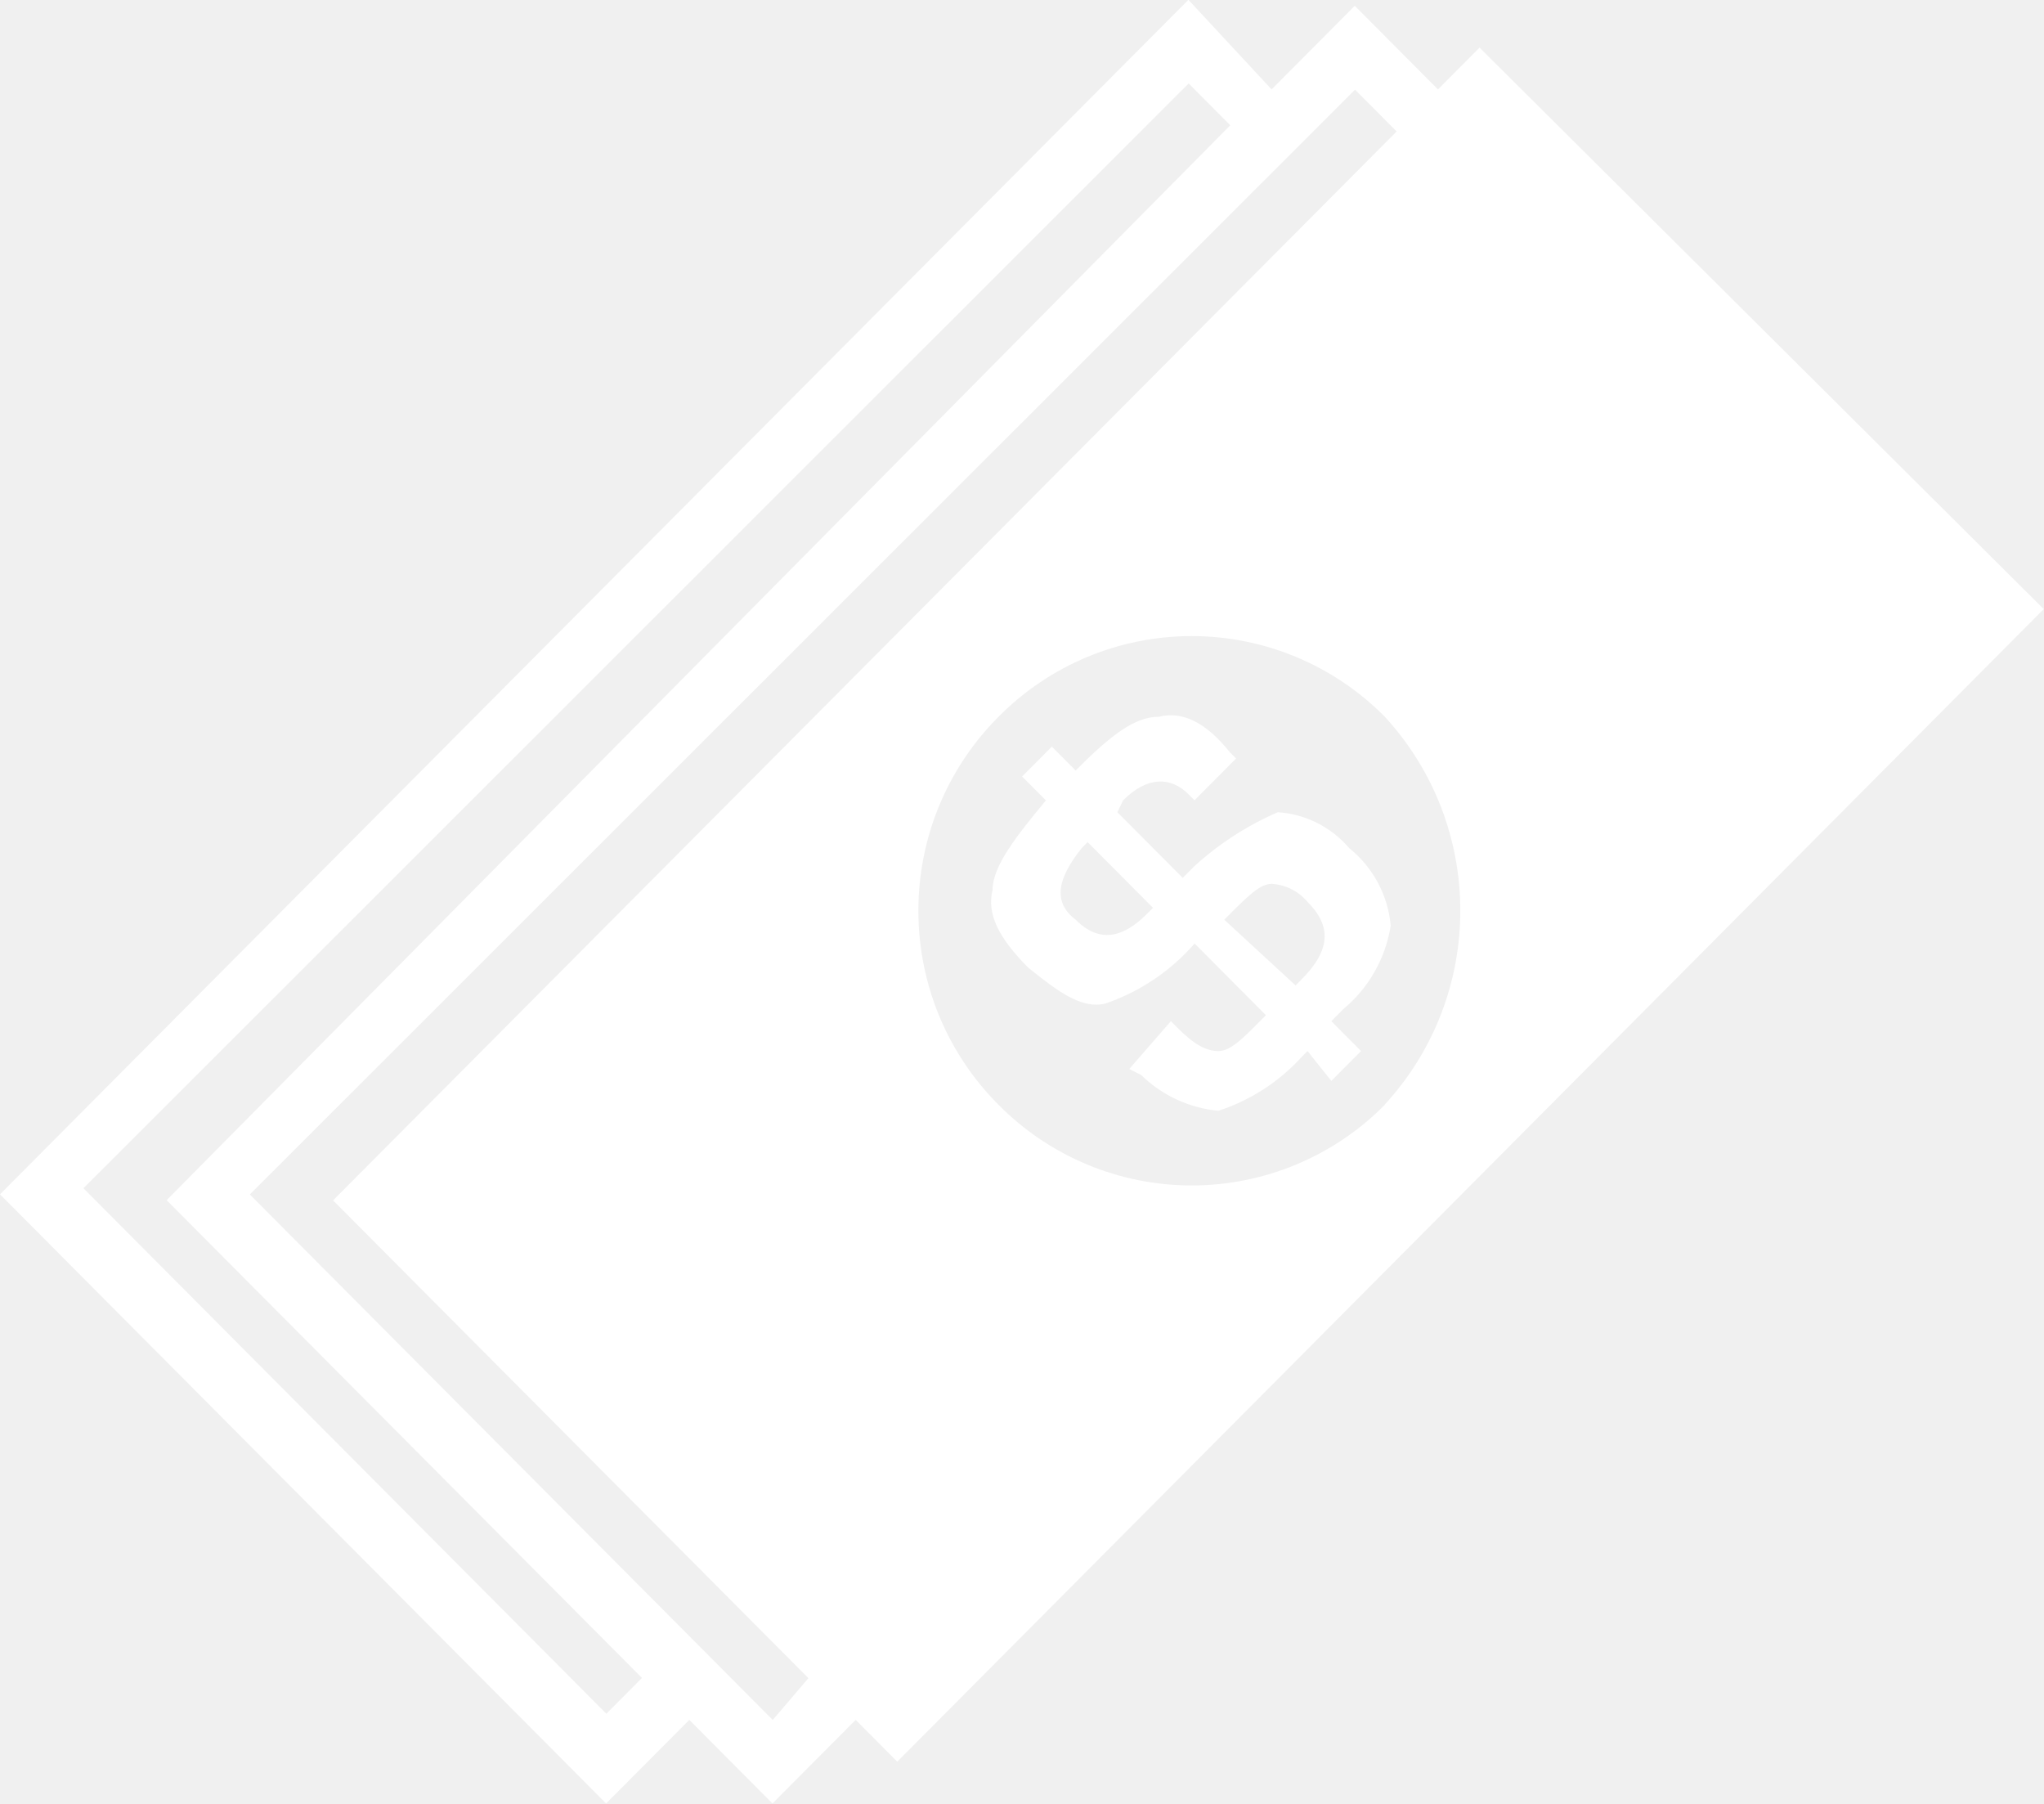
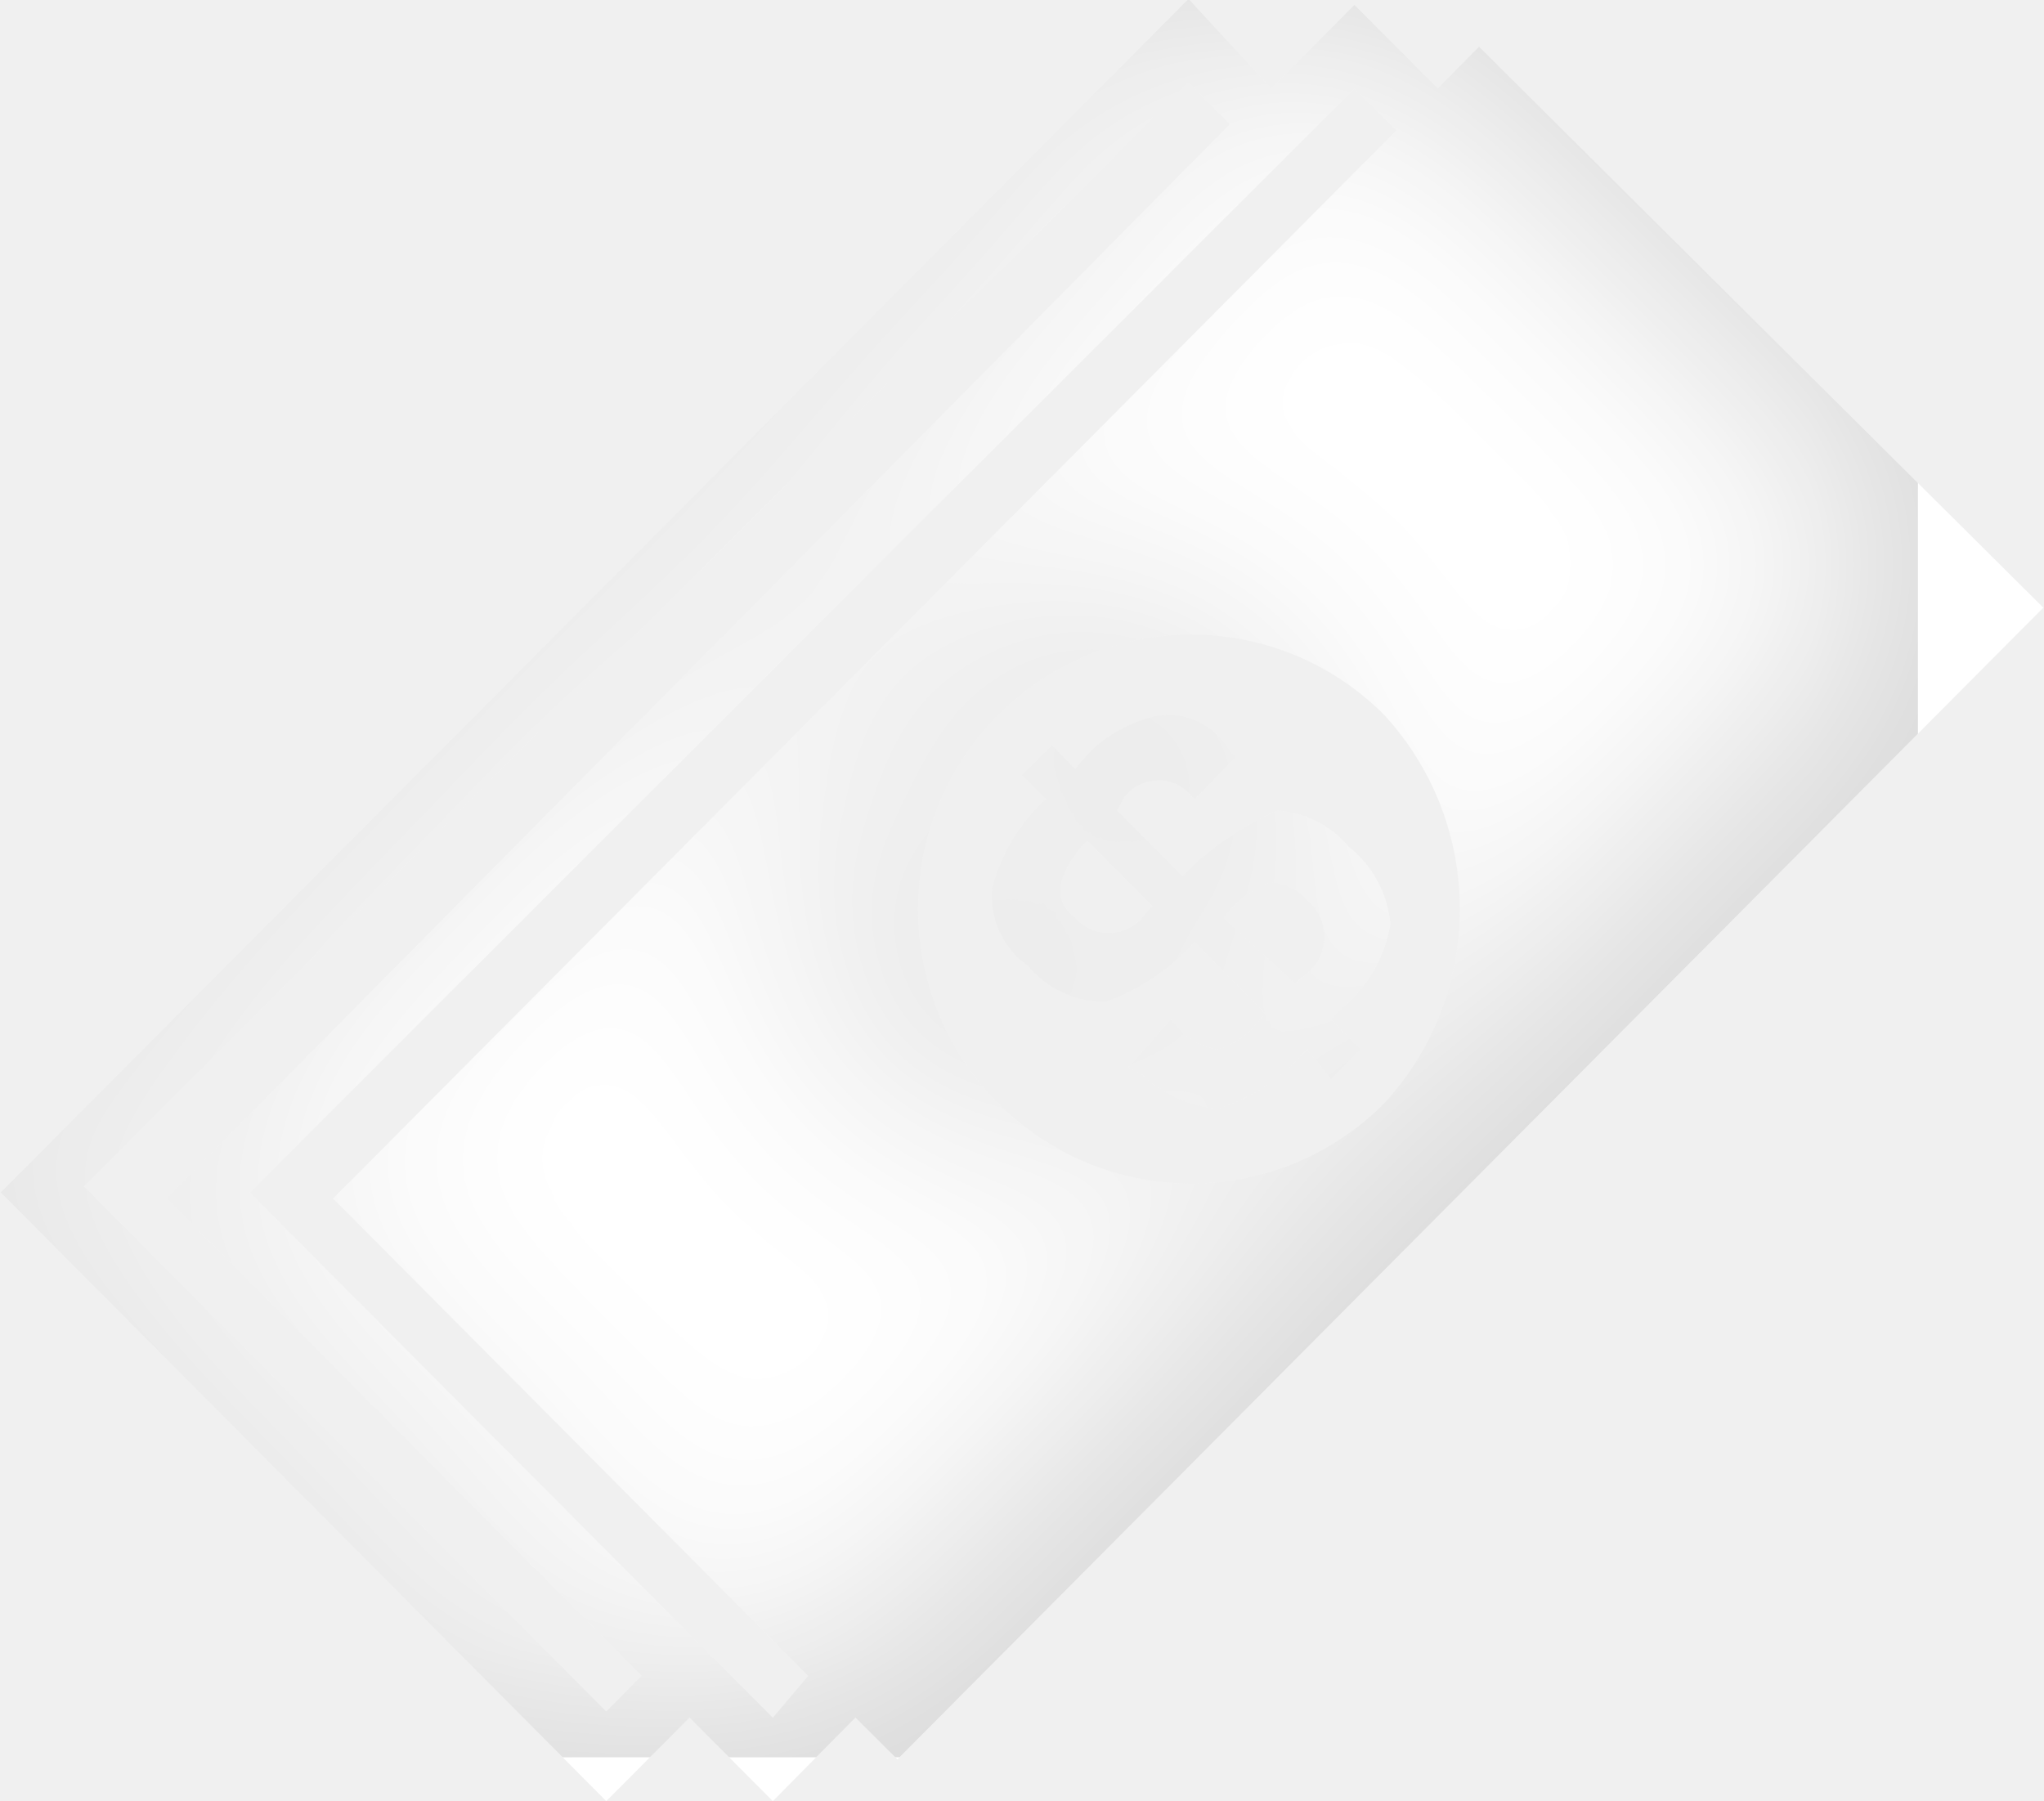
- <svg xmlns="http://www.w3.org/2000/svg" width="30.665" height="27.051" viewBox="0 0 30.665 27.051">
-   <path id="money" d="M1124.334,243.7l-.624.627-1.248-1.254-1.248,1.254-1.248-1.344L1102.137,260.9l9.093,9.137,1.248-1.254,1.248,1.254,1.248-1.254.624.627,17.2-17.288Zm-13.1,24.991-7.845-7.882,16.581-16.571.624.627-15.957,16.123,7.131,7.166Zm-4.1-7.7,7.131,7.166-.535.627-7.845-7.882,16.581-16.571.624.627Zm15.778-1.433a4.075,4.075,0,0,1-5.794,0,4.123,4.123,0,0,1,0-5.822,4.075,4.075,0,0,1,5.794,0A4.3,4.3,0,0,1,1122.908,259.558Zm-4.012-4.389.981.985.178-.179a4.54,4.54,0,0,1,1.248-.806,1.538,1.538,0,0,1,1.07.537,1.684,1.684,0,0,1,.624,1.164,2.04,2.04,0,0,1-.713,1.254l-.178.179.446.448-.446.448-.357-.448-.089.09a2.909,2.909,0,0,1-1.248.806,1.913,1.913,0,0,1-1.159-.537l-.178-.09.624-.717.089.09c.267.269.446.358.624.358s.357-.179.624-.448l.089-.09-1.07-1.075a3.113,3.113,0,0,1-1.337.9c-.357.089-.713-.179-1.159-.538-.446-.448-.624-.806-.535-1.165,0-.358.356-.806.8-1.344l-.357-.358.446-.448.357.358c.535-.538.891-.806,1.248-.806q.535-.135,1.07.537l.089.089-.624.627-.089-.09c-.267-.269-.624-.269-.981.09Zm-.446.448-.089.09c-.357.448-.446.806-.089,1.075.357.358.713.269,1.07-.09l.089-.089Zm3.12,2.15.089-.09c.446-.448.446-.806.089-1.165a.769.769,0,0,0-.535-.269c-.178,0-.357.179-.713.538Z" transform="translate(-1102.137 -242.986)" fill="#fff" />
+ <svg xmlns="http://www.w3.org/2000/svg" width="30.68" height="27.031" viewBox="0 0 30.68 27.031">
+   <defs>
+     <style>
+       .cls-1 {
+         fill: #fff;
+         fill-rule: evenodd;
+         filter: url(#filter);
+       }
+     </style>
+     <filter id="filter" x="1102.13" y="243" width="30.68" height="27.031" filterUnits="userSpaceOnUse">
+       <feGaussianBlur result="blur" stdDeviation="1.732" in="SourceAlpha" />
+       <feFlood result="flood" flood-opacity="0.3" />
+       <feComposite result="composite" operator="out" in2="blur" />
+       <feOffset result="offset" dx="-1.891" dy="-0.651" />
+       <feComposite result="composite-2" operator="in" in2="SourceAlpha" />
+       <feBlend result="blend" mode="multiply" in2="SourceGraphic" />
+     </filter>
+   </defs>
+   <path id="money" class="cls-1" d="M1124.33,243.7l-0.62.627-1.25-1.254-1.25,1.254-1.24-1.344L1102.14,260.9l9.09,9.137,1.25-1.254,1.25,1.254,1.24-1.254,0.63,0.627,17.2-17.288Zm-13.1,24.991-7.84-7.882,16.58-16.572,0.62,0.627-15.96,16.124,7.13,7.166Zm-4.1-7.7,7.13,7.166-0.53.627-7.85-7.883,16.58-16.571,0.63,0.627Zm15.78-1.433a4.083,4.083,0,0,1-5.8,0,4.132,4.132,0,0,1,0-5.823,4.083,4.083,0,0,1,5.8,0A4.309,4.309,0,0,1,1122.91,259.558Zm-4.01-4.39,0.98,0.986,0.18-.179a4.589,4.589,0,0,1,1.24-.807,1.523,1.523,0,0,1,1.07.538,1.679,1.679,0,0,1,.63,1.164,2.034,2.034,0,0,1-.72,1.254l-0.17.18,0.44,0.447-0.44.448-0.36-.448-0.09.09a2.91,2.91,0,0,1-1.25.806,1.942,1.942,0,0,1-1.16-.537l-0.18-.09,0.63-.716,0.09,0.089a0.9,0.9,0,0,0,.62.358,1.17,1.17,0,0,0,.63-0.447l0.08-.09-1.06-1.075a3.194,3.194,0,0,1-1.34.9,1.5,1.5,0,0,1-1.16-.538,1.287,1.287,0,0,1-.54-1.164,2.769,2.769,0,0,1,.81-1.344l-0.36-.358,0.45-.448,0.35,0.358a2.054,2.054,0,0,1,1.25-.806,1.068,1.068,0,0,1,1.07.538l0.09,0.089-0.62.627-0.09-.089a0.635,0.635,0,0,0-.98.089Zm-0.45.448-0.09.09c-0.36.448-.44,0.806-0.09,1.075a0.671,0.671,0,0,0,1.07-.09l0.09-.089Zm3.12,2.15,0.09-.09a0.714,0.714,0,0,0,.09-1.164,0.78,0.78,0,0,0-.54-0.269,1.441,1.441,0,0,0-.71.538Z" transform="translate(-1102.13 -243)" />
</svg>
